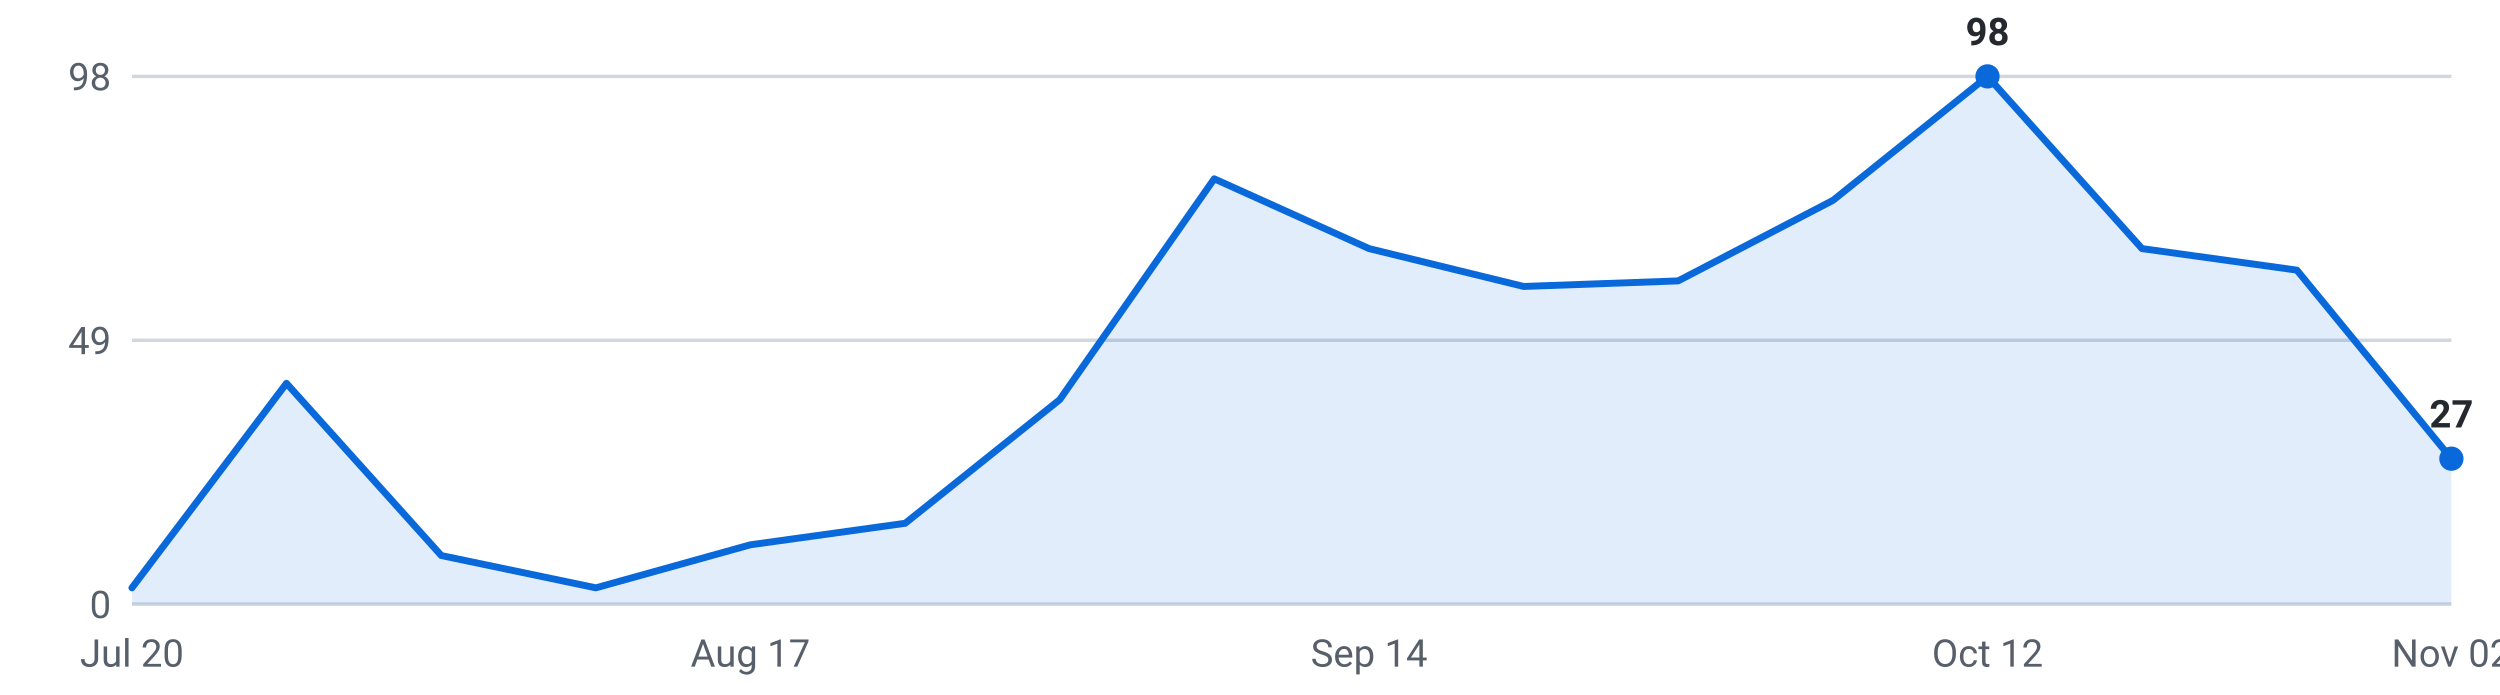
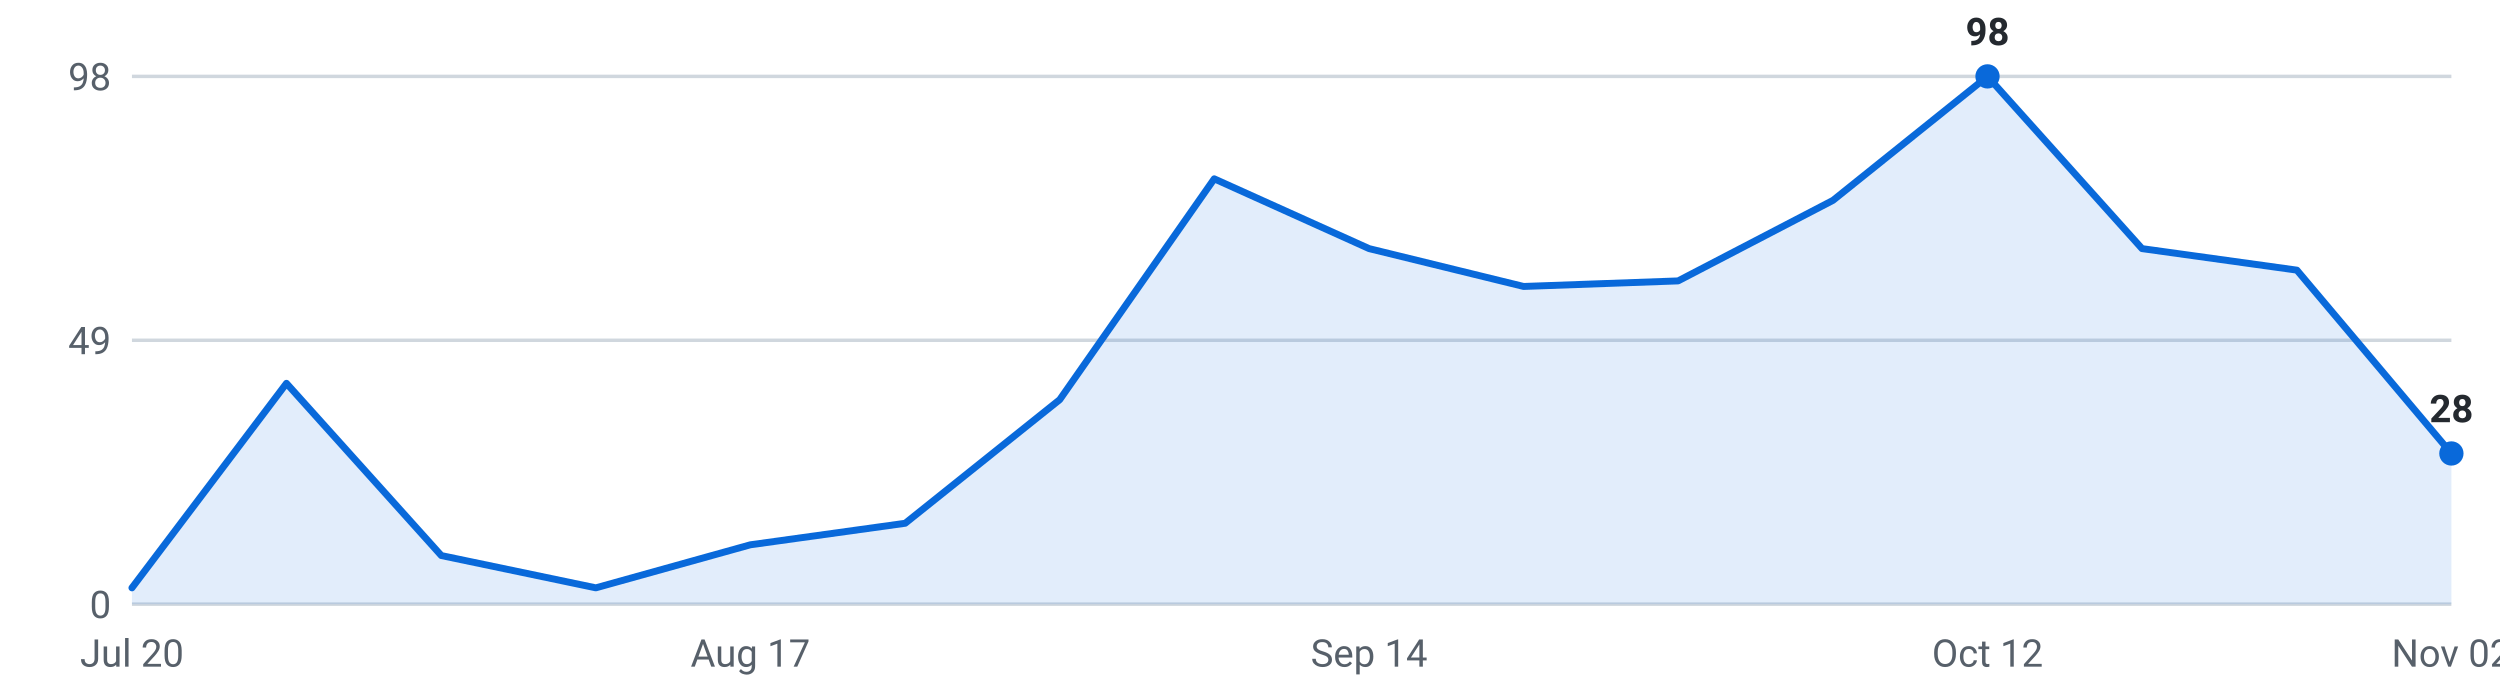
<svg xmlns="http://www.w3.org/2000/svg" viewBox="0 0 720 200" width="720" height="200" role="img" aria-label="Internships posted per week, last 16 weeks">
  <g font-family="-apple-system,Segoe UI,Roboto,sans-serif" font-size="11">
    <line x1="38" y1="174.0" x2="706" y2="174.0" stroke="#d0d7de" stroke-width="1" />
    <text x="32" y="178.0" text-anchor="end" fill="#57606a">0</text>
    <line x1="38" y1="98.0" x2="706" y2="98.0" stroke="#d0d7de" stroke-width="1" />
    <text x="32" y="102.0" text-anchor="end" fill="#57606a">49</text>
    <line x1="38" y1="22.0" x2="706" y2="22.0" stroke="#d0d7de" stroke-width="1" />
    <text x="32" y="26.0" text-anchor="end" fill="#57606a">98</text>
-     <path d="M38.0,174 L38.0,169.3 L82.5,110.4 L127.1,160.0 L171.6,169.3 L216.1,156.9 L260.7,150.7 L305.2,115.1 L349.7,51.5 L394.3,71.6 L438.8,82.5 L483.3,80.9 L527.9,57.7 L572.4,22.0 L616.9,71.6 L661.5,77.8 L706.0,132.1 L706.0,174 Z" fill="#0969da" fill-opacity="0.12" />
-     <polyline points="38.0,169.3 82.5,110.4 127.1,160.0 171.6,169.3 216.1,156.9 260.7,150.7 305.2,115.1 349.7,51.5 394.3,71.6 438.8,82.5 483.3,80.9 527.9,57.7 572.4,22.0 616.9,71.6 661.5,77.8 706.0,132.1" fill="none" stroke="#0969da" stroke-width="2" stroke-linejoin="round" stroke-linecap="round" />
+     <path d="M38.0,174 L38.0,169.3 L82.5,110.4 L127.1,160.0 L171.6,169.3 L216.1,156.9 L260.7,150.7 L305.2,115.1 L349.7,51.5 L394.3,71.6 L438.8,82.5 L483.3,80.9 L527.9,57.7 L572.4,22.0 L616.9,71.6 L661.5,77.8 L706.0,130.6 L706.0,174 Z" fill="#0969da" fill-opacity="0.12" />
+     <polyline points="38.0,169.3 82.5,110.4 127.1,160.0 171.6,169.3 216.1,156.9 260.7,150.7 305.2,115.1 349.7,51.5 394.3,71.6 438.8,82.5 483.3,80.9 527.9,57.7 572.4,22.0 616.9,71.6 661.5,77.8 706.0,130.6" fill="none" stroke="#0969da" stroke-width="2" stroke-linejoin="round" stroke-linecap="round" />
    <circle cx="572.4" cy="22.0" r="3.5" fill="#0969da" />
    <text x="572.4" y="13.0" text-anchor="middle" fill="#24292f" font-weight="600">98</text>
-     <circle cx="706.0" cy="132.1" r="3.5" fill="#0969da" />
-     <text x="706.0" y="123.1" text-anchor="middle" fill="#24292f" font-weight="600">27</text>
+     <circle cx="706.0" cy="130.6" r="3.5" fill="#0969da" />
+     <text x="706.0" y="121.6" text-anchor="middle" fill="#24292f" font-weight="600">28</text>
    <text x="38.0" y="192" text-anchor="middle" fill="#57606a">Jul 20</text>
    <text x="216.1" y="192" text-anchor="middle" fill="#57606a">Aug 17</text>
    <text x="394.3" y="192" text-anchor="middle" fill="#57606a">Sep 14</text>
    <text x="572.4" y="192" text-anchor="middle" fill="#57606a">Oct 12</text>
    <text x="706.0" y="192" text-anchor="middle" fill="#57606a">Nov 02</text>
  </g>
</svg>
